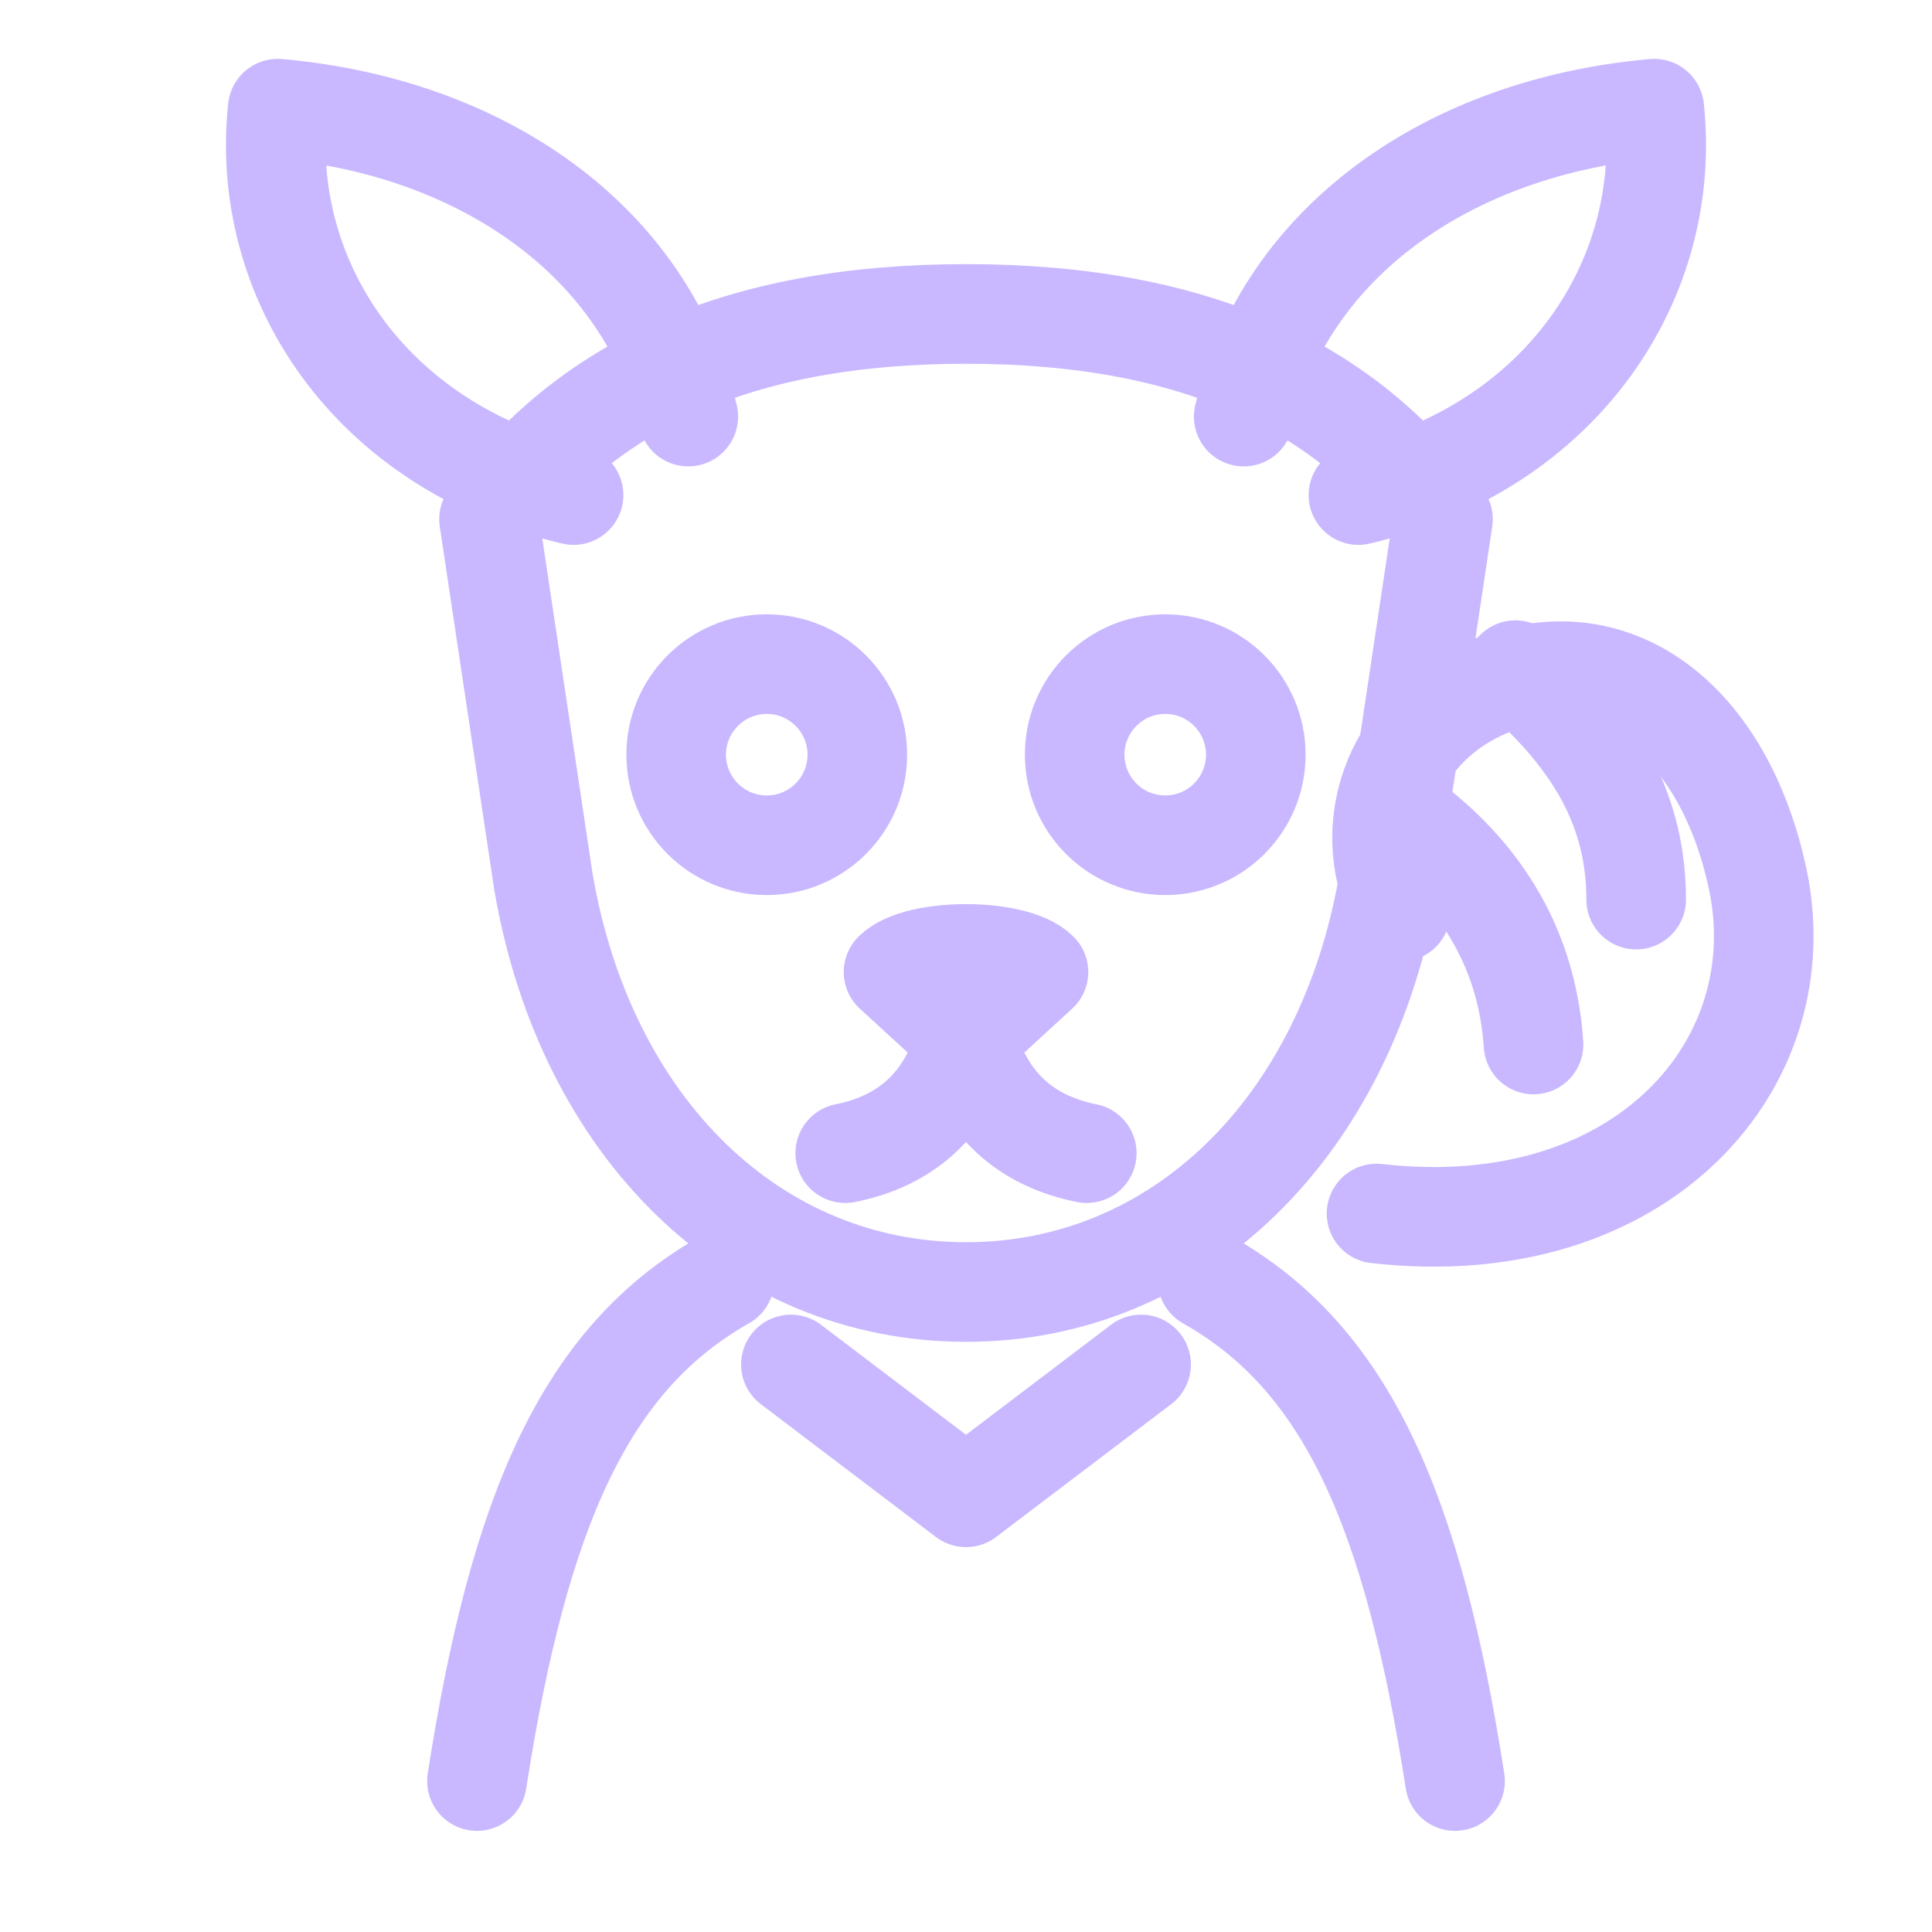
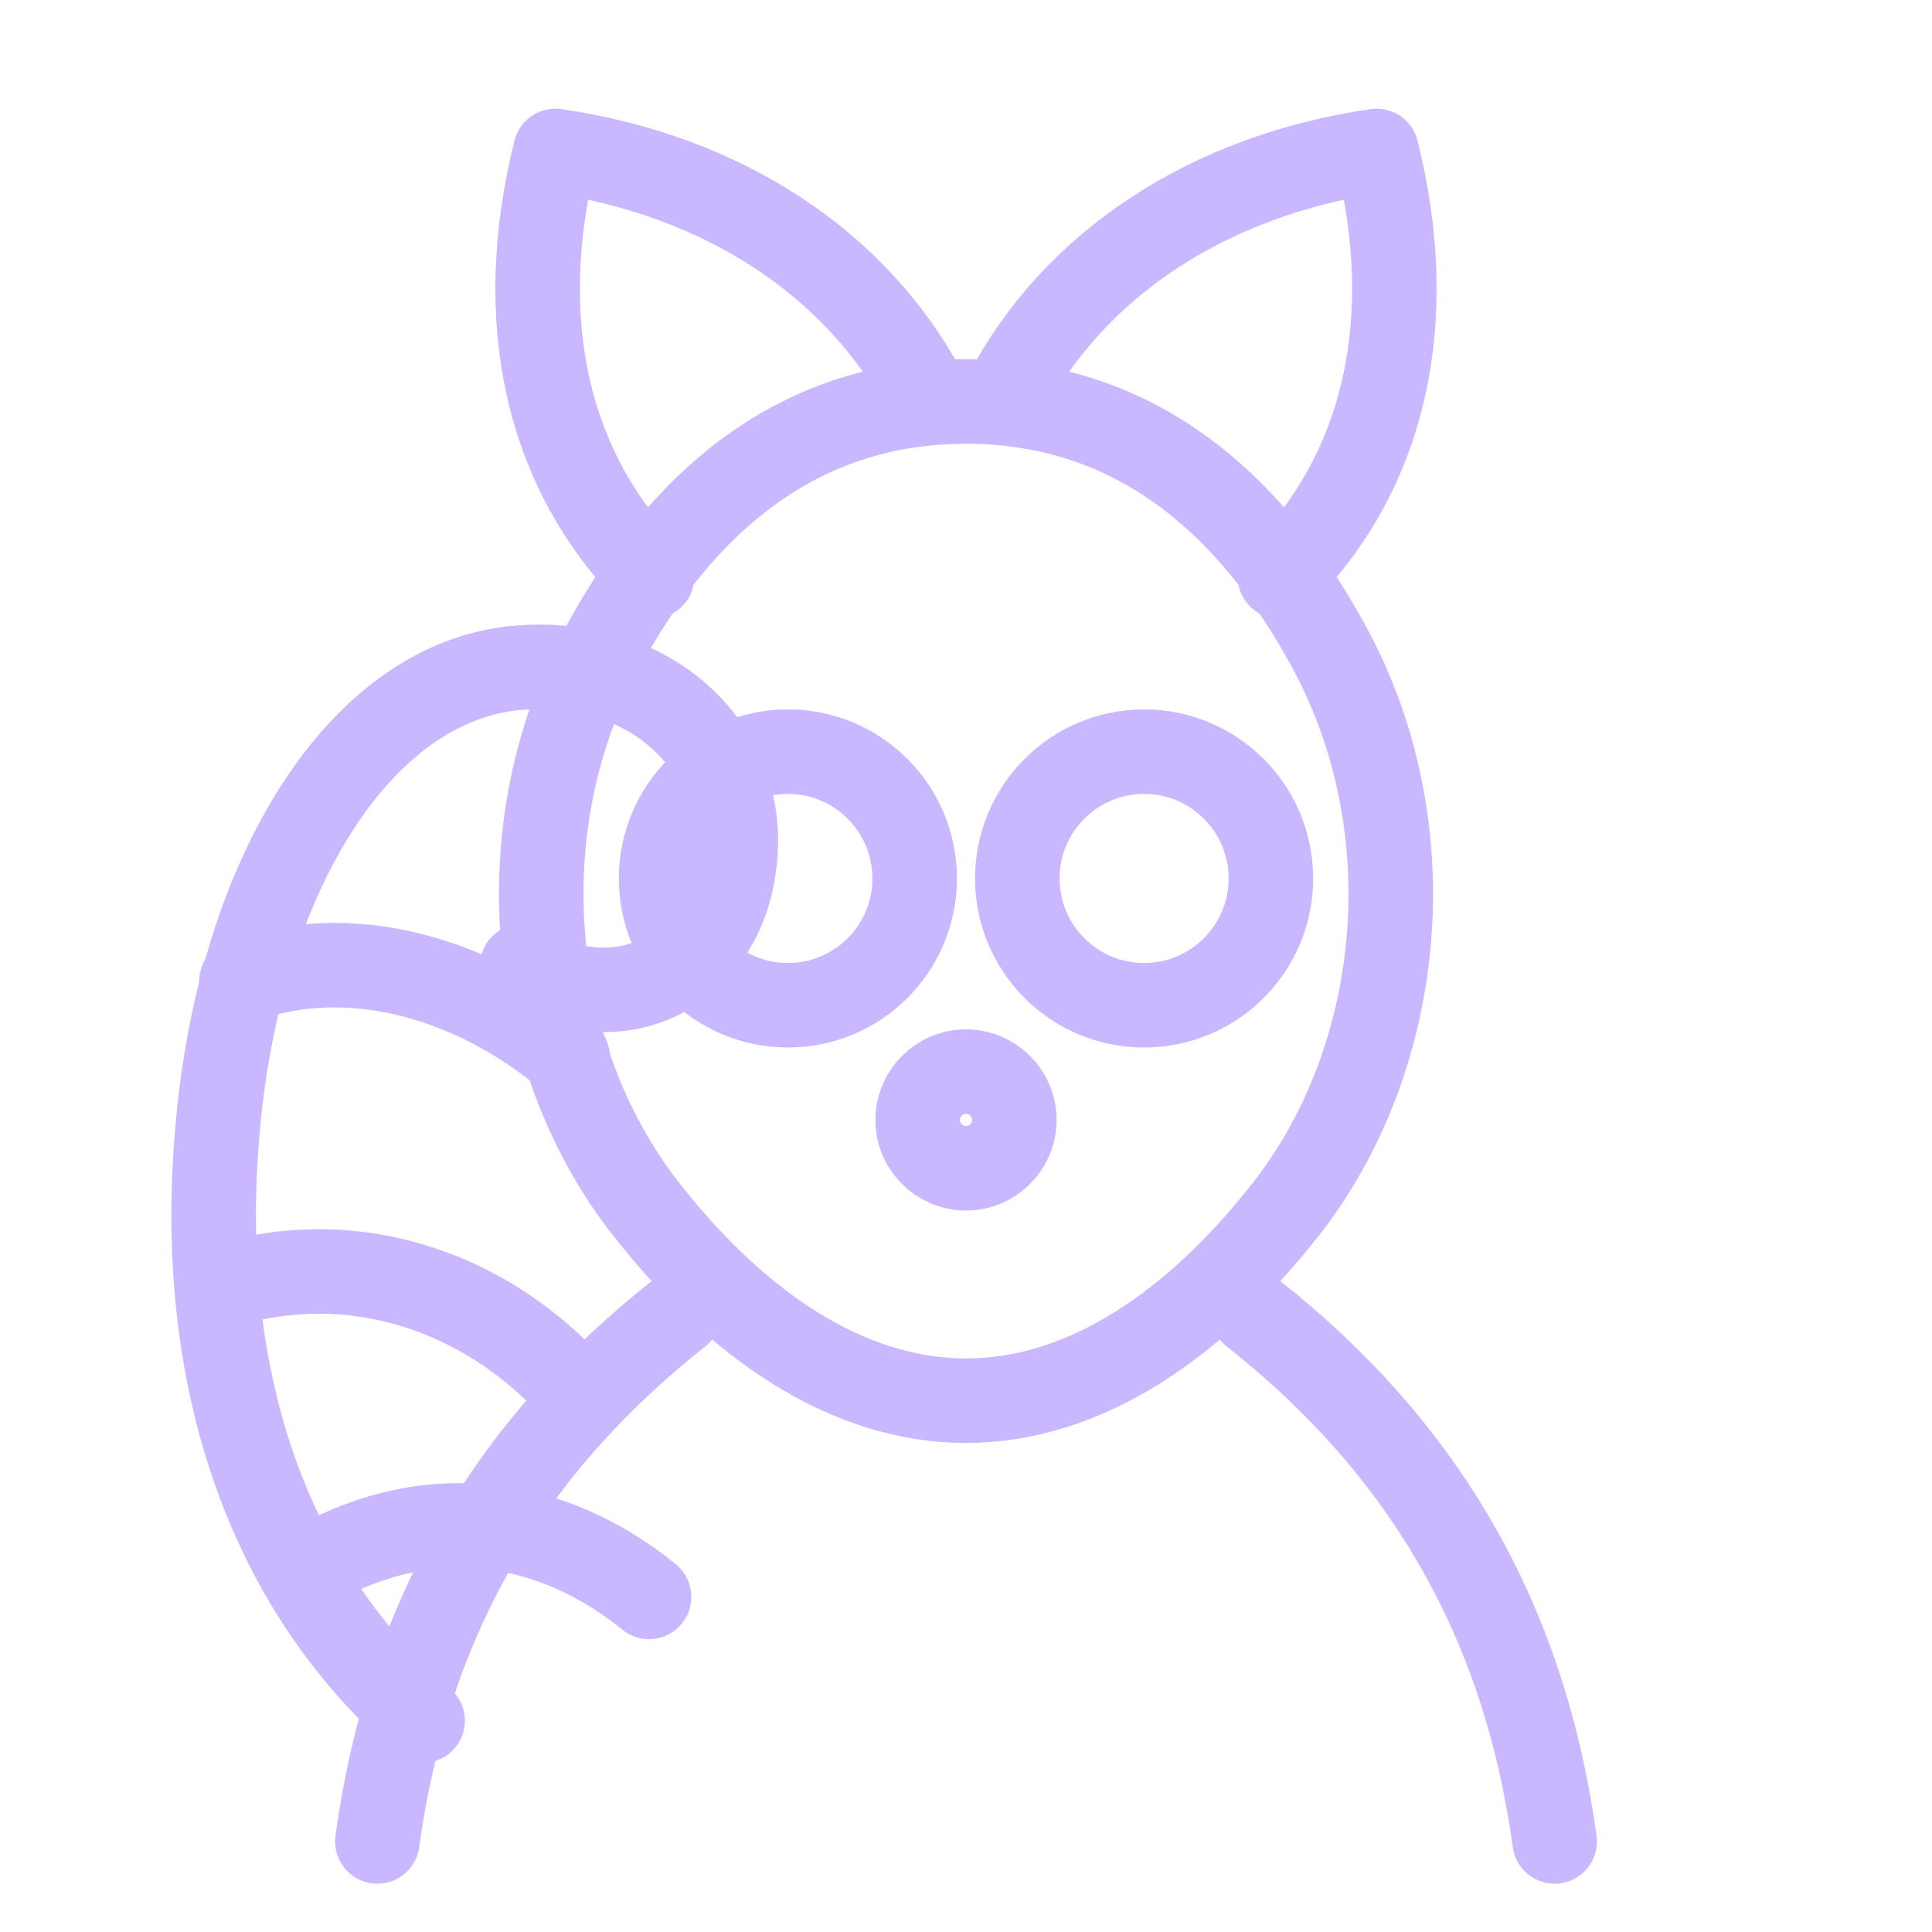
- <svg xmlns="http://www.w3.org/2000/svg" viewBox="0 0 32 32">
-   <g fill="none" stroke="#c9b8ff" stroke-width="1.65" stroke-linecap="round" stroke-linejoin="round">
-     <path d="M22.8 20.1c4.4.5 7-2.5 6.3-5.6-.6-2.7-2.5-4-4.5-3.1-1.6.7-2.1 2.4-1.4 3.7" />
-     <path d="M25.1 11.1c1.4 1.2 2 2.4 2 3.8M23.2 13.5c1.4 1 2.1 2.3 2.2 3.8" />
-     <path d="M9.5 8.2C6.1 7.4 4.3 4.6 4.6 1.8c3.4.3 6.1 2.2 6.8 5.1M22.5 8.2c3.4-.8 5.2-3.6 4.9-6.4-3.4.3-6.1 2.2-6.8 5.1" />
-     <path d="M8.1 8.6C9.7 6.4 12.2 5.2 16 5.2s6.3 1.2 7.9 3.4l-.9 6c-.7 4.1-3.5 6.8-7 6.8s-6.3-2.7-7-6.8l-.9-6Z" />
-     <circle cx="12.7" cy="12.5" r="1.5" />
-     <circle cx="19.3" cy="12.5" r="1.5" />
-     <path d="M14.8 16.1c.4-.4 2-.4 2.4 0l-1.2 1.1-1.2-1.1ZM16 17.2c-.3 1.1-1 1.7-2 1.9m2-1.9c.3 1.1 1 1.7 2 1.9M12 21.2c-2.3 1.3-3.4 3.8-4.1 8.3m12.1-8.3c2.3 1.3 3.4 3.8 4.1 8.3M13.1 22.6l2.9 2.2 2.9-2.2" />
+ <svg xmlns="http://www.w3.org/2000/svg" viewBox="0 0 64 64">
+   <g fill="none" stroke="#c9b8ff" stroke-width="2.8" stroke-linecap="round" stroke-linejoin="round">
+     <path d="M14 57C8.8 52.5 6.5 45.5 7.2 37.5 7.9 29 12 22.3 17.5 22.1c4.4-.2 7.4 3 6.8 6.7-.5 3.4-3.8 5.1-7 3.2" />
+     <path d="M8 32.5c3.6-1.3 7.7-.1 10.8 2.5M7.4 42.6c4.2-1.3 8.6.1 11.6 3.4M10.5 51.8c3.8-2.1 7.8-1.5 11 1.1" />
+     <path d="M21.6 19.1c-3.5-3.5-4.6-8.5-3.2-14.1 5.5.8 10 3.7 12.3 8.1M42.4 19.1c3.5-3.5 4.6-8.5 3.2-14.1-5.5.8-10 3.7-12.3 8.1" />
+     <path d="M20.1 21.2C23 16 27 13.3 32 13.3s9 2.7 11.9 7.9c3.5 6.2 2.6 14.1-1.5 19.1C39.6 43.8 36 46.4 32 46.4s-7.6-2.6-10.4-6.1c-4.1-5-5-12.9-1.5-19.1Z" />
+     <circle cx="26.1" cy="29.1" r="4.2" />
+     <circle cx="37.9" cy="29.1" r="4.2" />
+     <circle cx="32" cy="37.1" r="1.6" />
+     <path d="M22.5 43.5c-5.7 4.5-9 10.2-10 17.5M41.5 43.5c5.7 4.5 9 10.2 10 17.5" />
  </g>
</svg>
